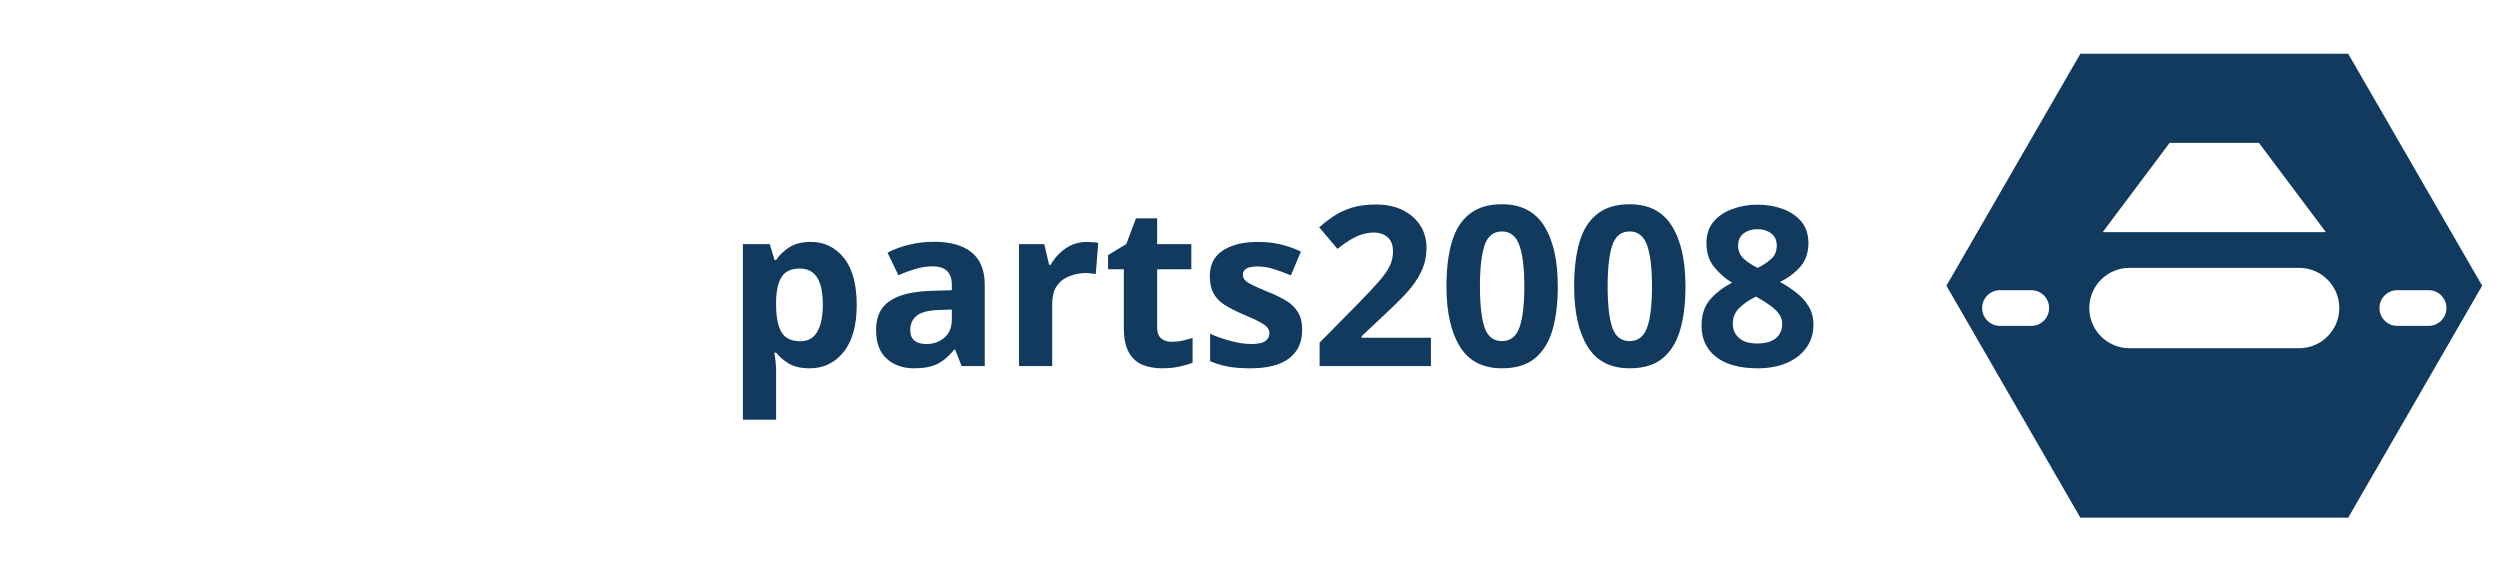
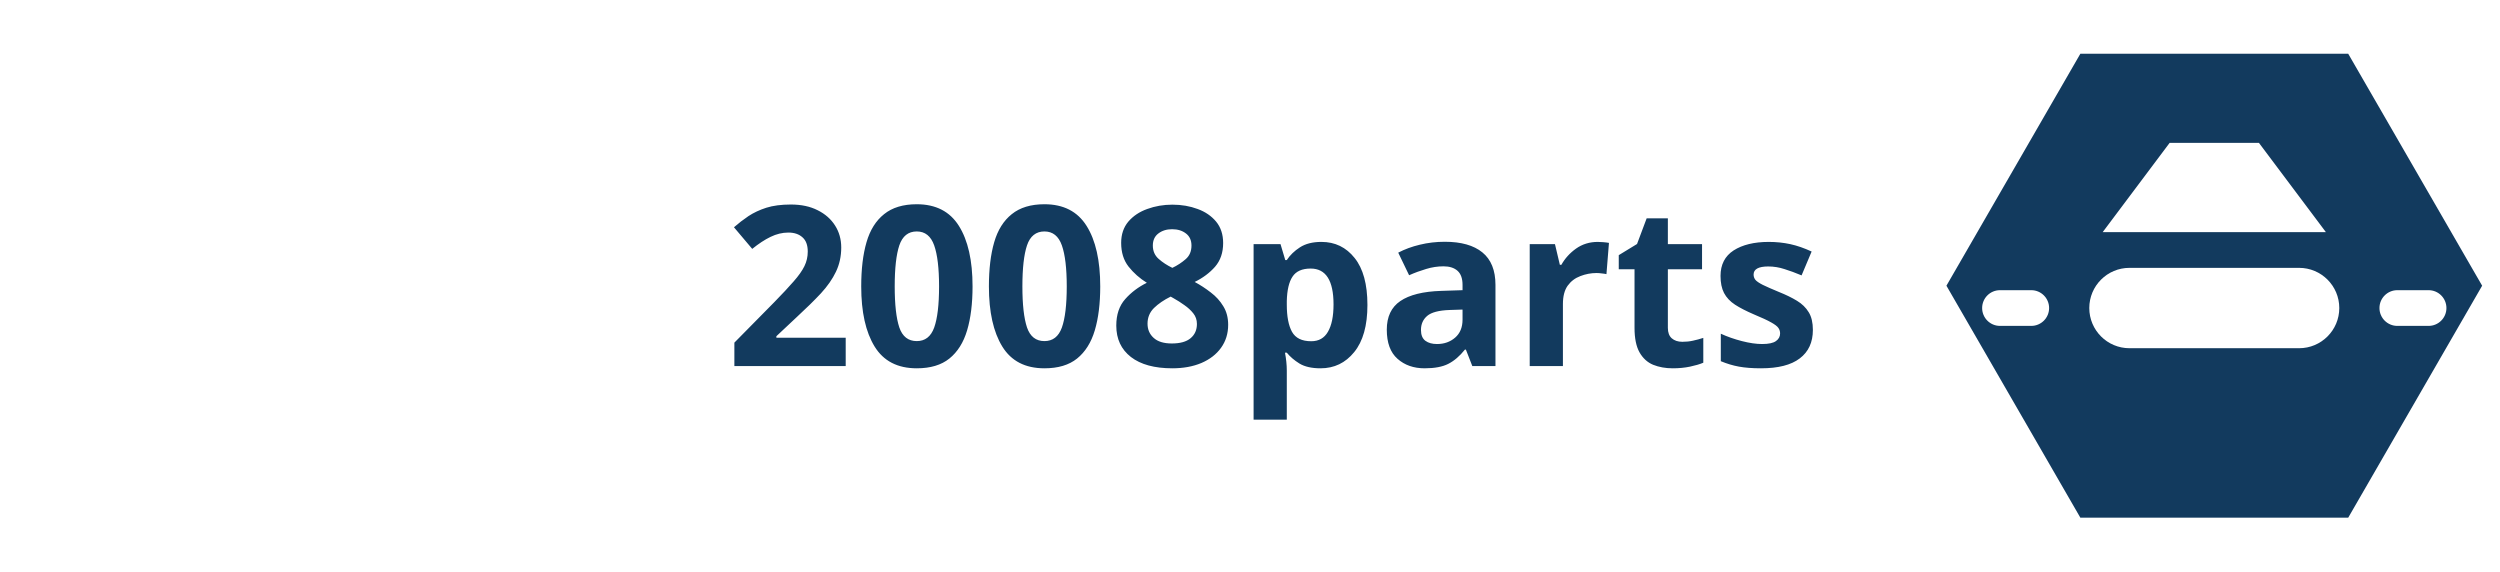
- <svg xmlns="http://www.w3.org/2000/svg" viewBox="0 0 280 64" role="img" aria-label="parts2008">
-   <text x="204" y="41" text-anchor="end" font-family="system-ui, 'Segoe UI', Tahoma, sans-serif" font-size="25" font-weight="700" fill="#123a5e">parts2008</text>
+ <svg xmlns="http://www.w3.org/2000/svg" viewBox="0 0 280 64" role="img" aria-label="2008parts">
+   <text x="204" y="41" text-anchor="end" font-family="system-ui, 'Segoe UI', Tahoma, sans-serif" font-size="25" font-weight="700" fill="#123a5e">2008parts</text>
  <g transform="translate(216,0)">
    <path fill="#123a5e" fill-rule="evenodd" d="       M62 32 L47 57.98 L17 57.98 L2 32 L17 6.02 L47 6.02 Z       M27 16 L37 16 L44.5 26 L19.5 26 Z       M22.5 30 h19 a4.5 4.5 0 0 1 0 9 h-19 a4.5 4.5 0 0 1 0 -9 z       M8 32.5 h3.5 a2 2 0 0 1 0 4 h-3.5 a2 2 0 0 1 0 -4 z M52.5 32.5 h3.5 a2 2 0 0 1 0 4 h-3.5 a2 2 0 0 1 0 -4 z" />
  </g>
</svg>
